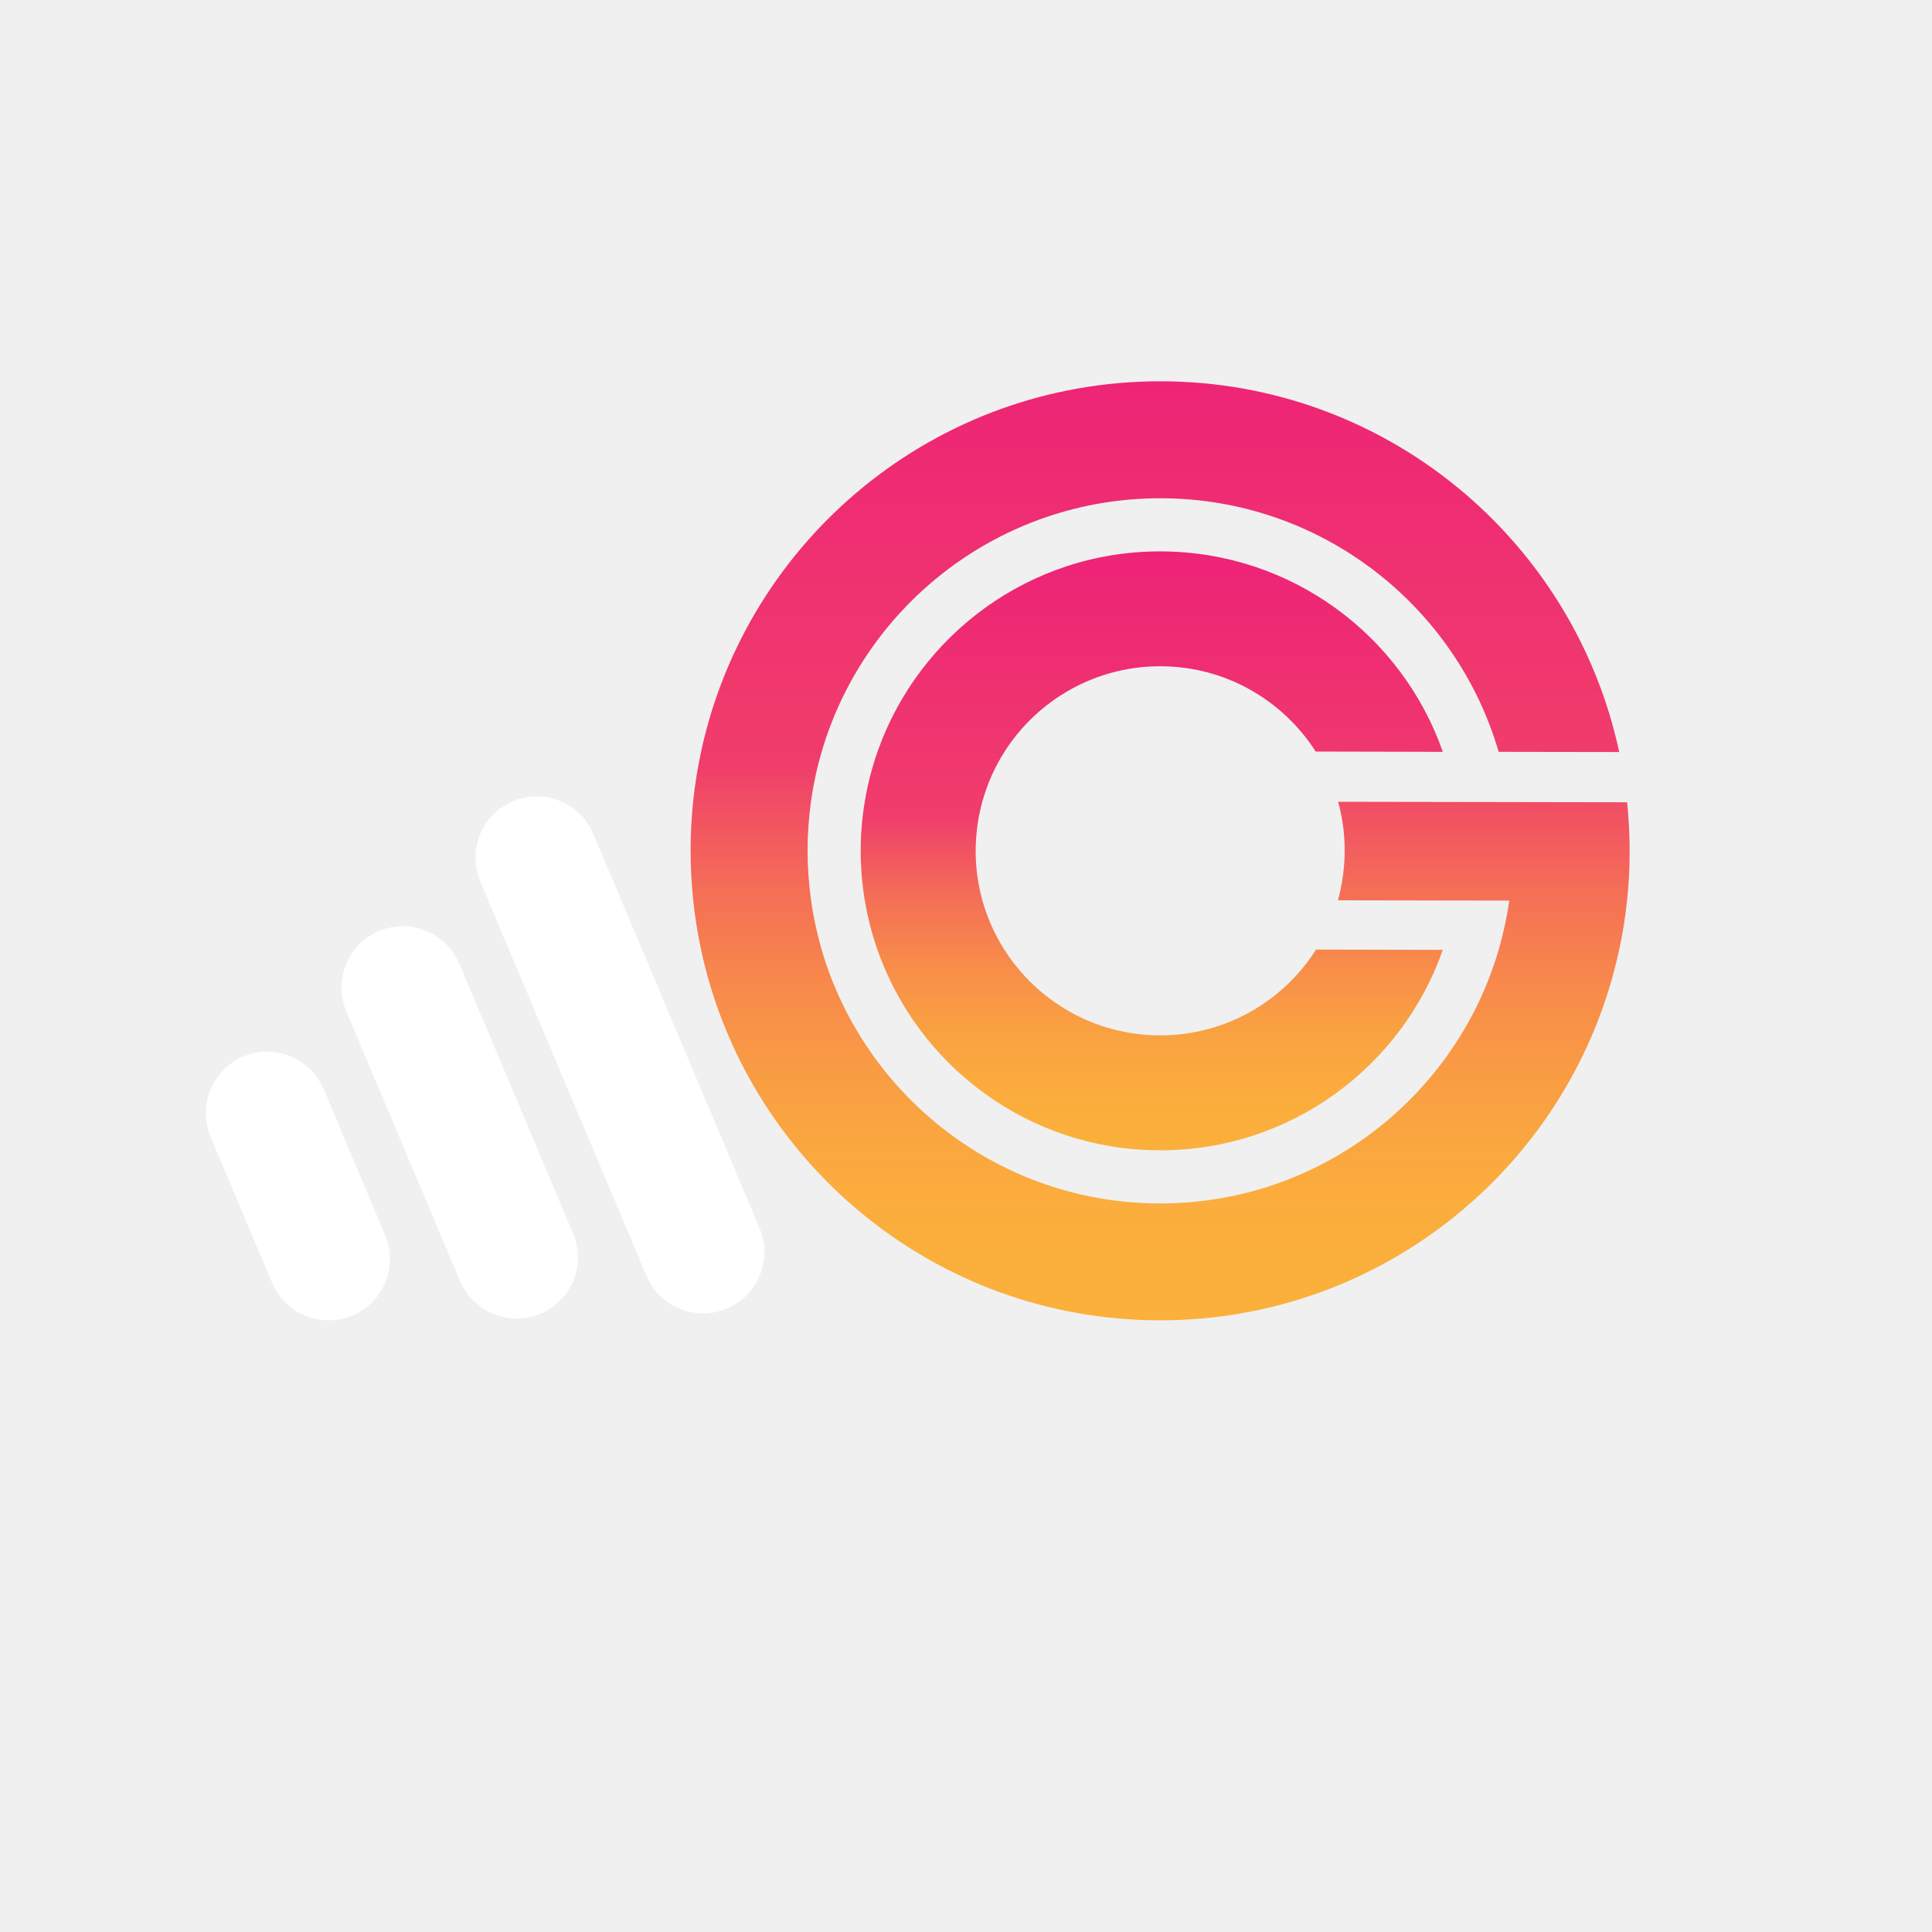
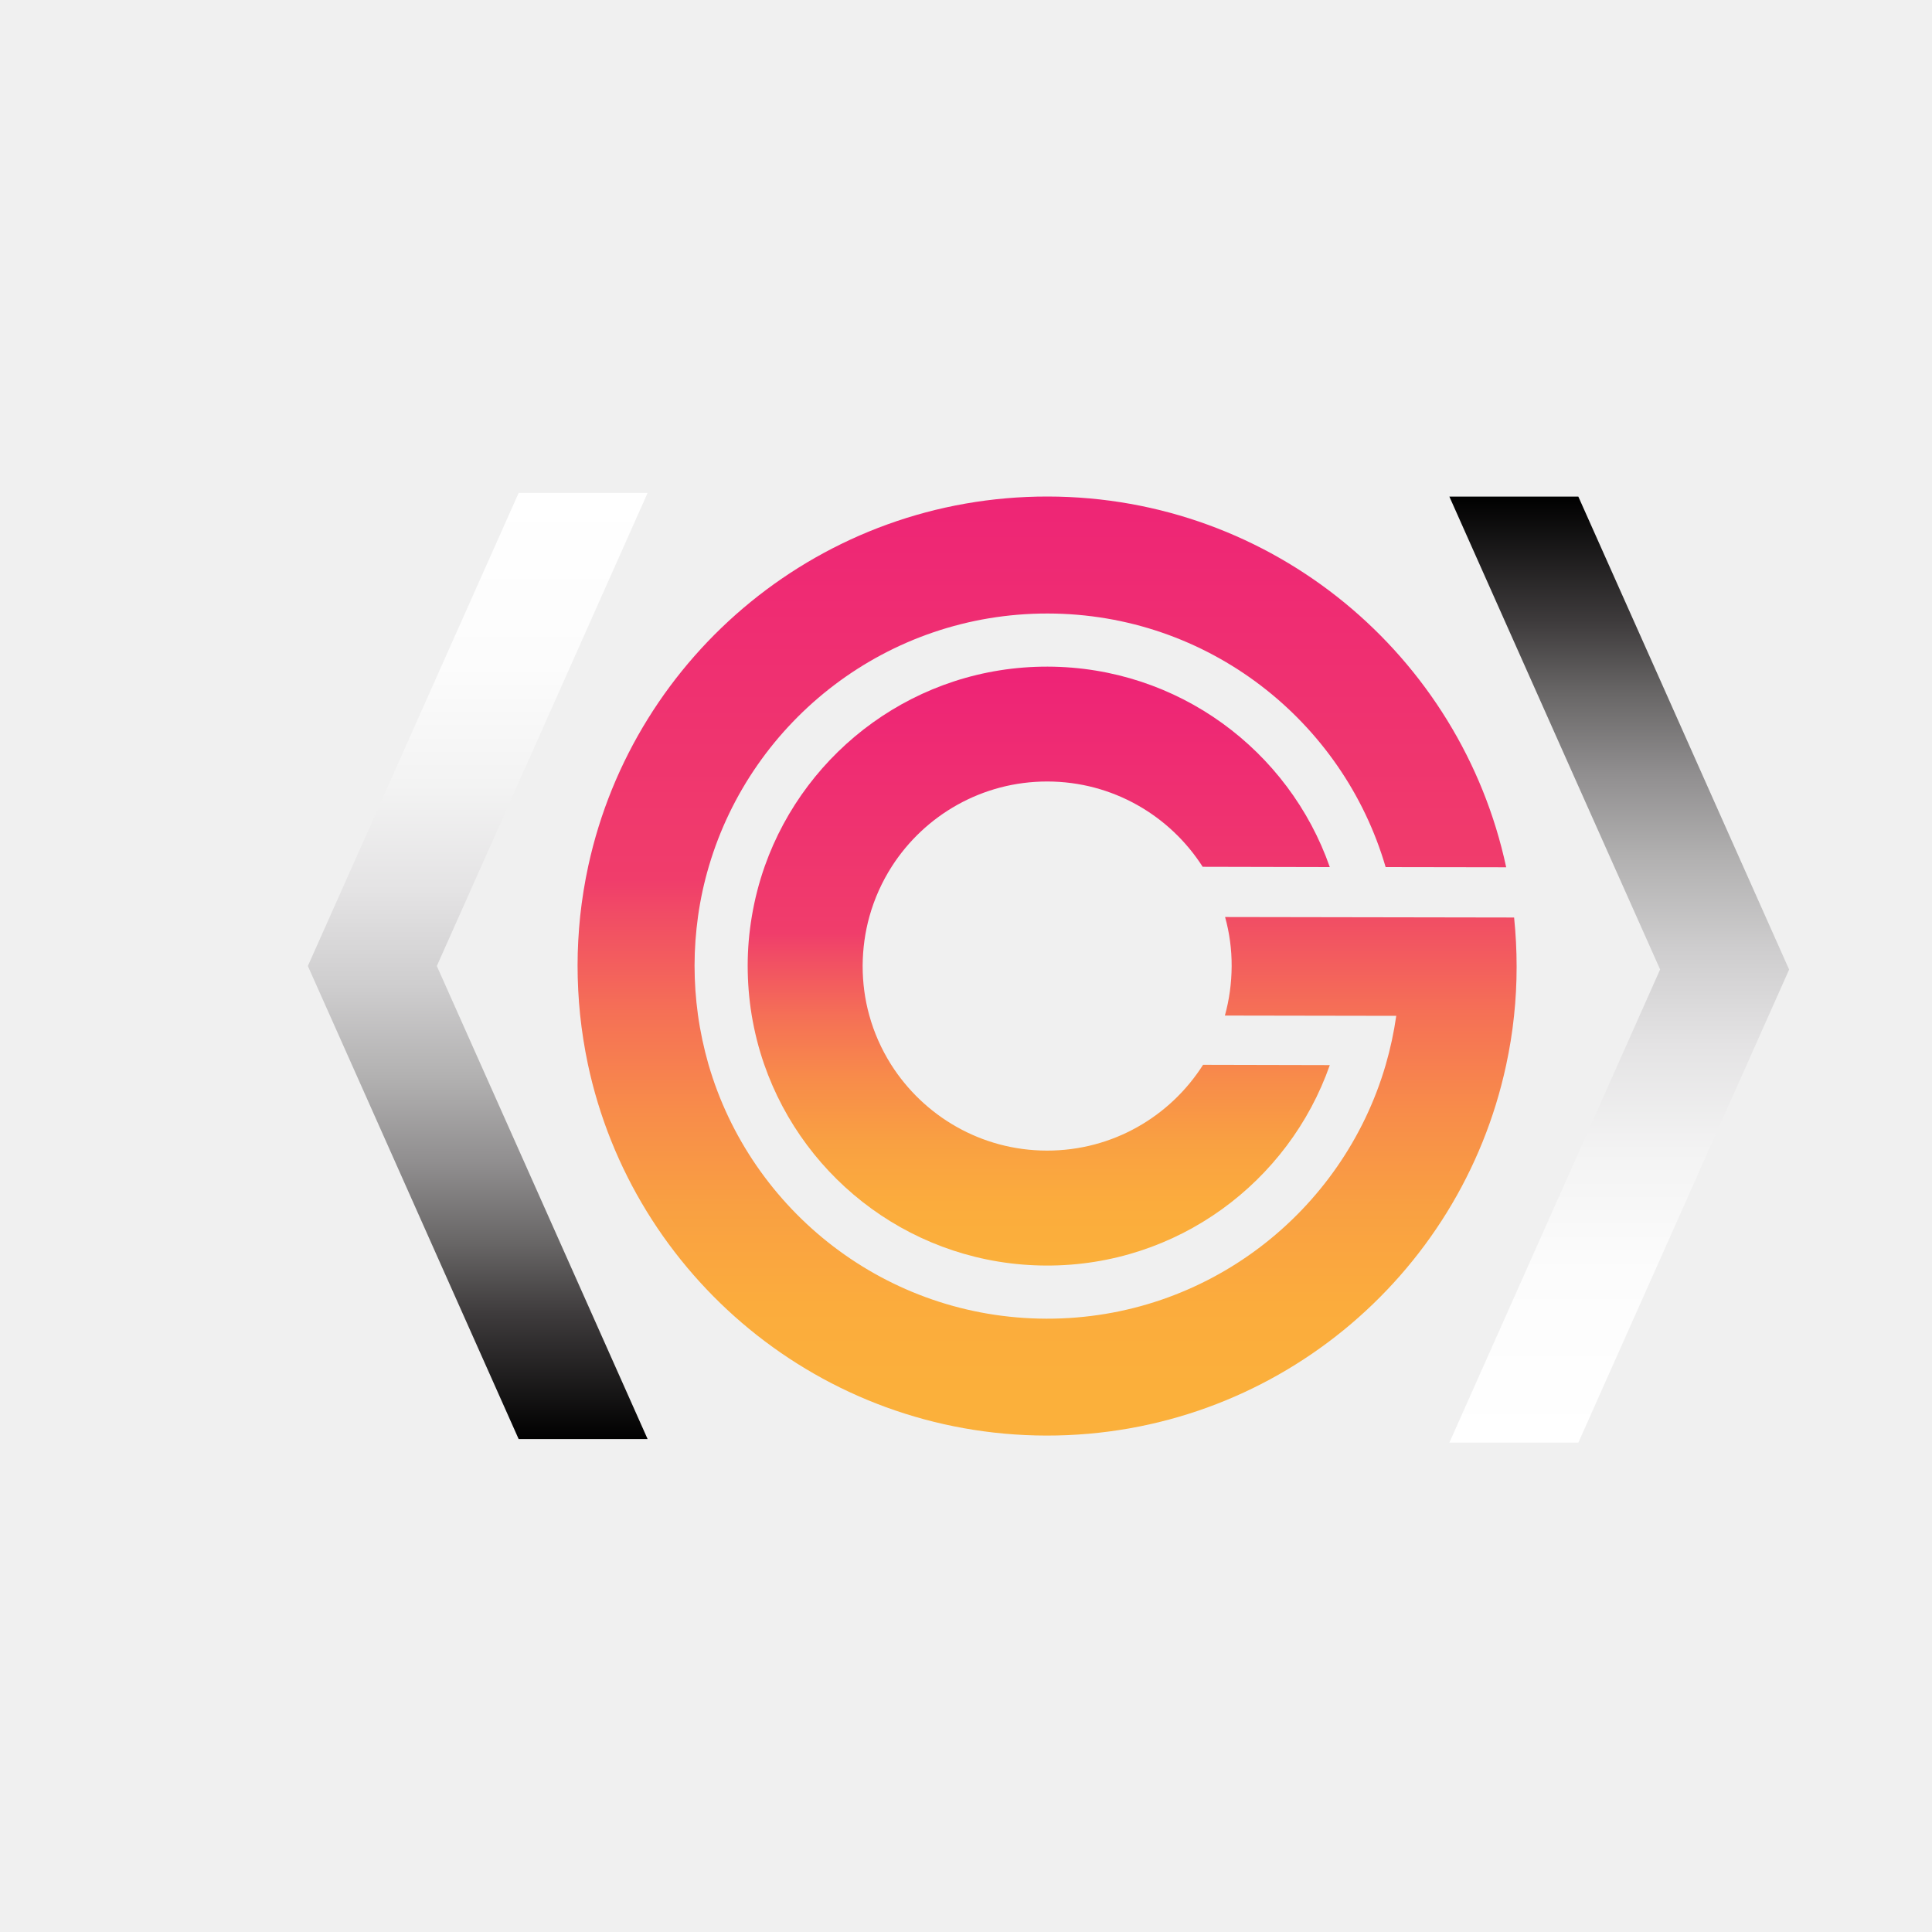
<svg xmlns="http://www.w3.org/2000/svg" version="1.1" id="Layer_1" x="0px" y="0px" viewBox="0 0 2000 2000" style="enable-background:new 0 0 2000 2000;" xml:space="preserve">
  <style type="text/css">
	.st0{fill:url(#SVGID_1_);}
	.st1{fill:url(#SVGID_2_);}
- 	.st2{fill:#FFFFFF;}
- 	.st3{fill:none;}
+ 	.st2{fill:none;}
+ 	.st3{fill:url(#SVGID_3_);}
+ 	.st4{fill:url(#SVGID_4_);}
</style>
-   <linearGradient id="SVGID_1_" gradientUnits="userSpaceOnUse" x1="1200.985" y1="1639.995" x2="1200.985" y2="667.994" gradientTransform="matrix(1 0 0 -1 0 2000)">
+   <linearGradient id="SVGID_1_" gradientUnits="userSpaceOnUse" x1="1083.97" y1="479.355" x2="1083.97" y2="1451.455">
    <stop offset="0" style="stop-color:#ED1E79" />
    <stop offset="0" style="stop-color:#ED1F78" />
    <stop offset="0" style="stop-color:#EF2B73" />
    <stop offset="0" style="stop-color:#EE2376" />
    <stop offset="1.960000e-02" style="stop-color:#EE2476" />
    <stop offset="0.444" style="stop-color:#F03D6B" />
    <stop offset="0.481" style="stop-color:#F14C65" />
    <stop offset="0.584" style="stop-color:#F57056" />
    <stop offset="0.689" style="stop-color:#F88C4A" />
    <stop offset="0.792" style="stop-color:#F9A042" />
    <stop offset="0.896" style="stop-color:#FBAC3D" />
    <stop offset="1" style="stop-color:#FBB03B" />
  </linearGradient>
-   <path class="st0" d="M1687,881.5c0,17.2-0.9,34.2-2.7,51c-1.8,17.3-4.6,34.3-8.2,51c-47.2,219.4-242.4,383.6-475.9,383.3  c-233.4-0.4-428.2-165.2-474.7-384.8c-3.5-16.7-6.2-33.7-8-51c-1.7-16.8-2.6-33.8-2.6-51c0-17.2,1-34.2,2.7-51  c1.9-17.6,4.7-35,8.4-52c47.6-218.9,242.6-382.6,475.7-382.3s427.6,164.7,474.5,383.8l-124.8-0.2c-44.2-151.5-184-262.3-349.8-262.5  s-306,110.1-350.7,261.4c-5,16.8-8.8,34.2-11.3,52c-2.3,16.7-3.6,33.7-3.6,51c0,17.3,1.2,34.3,3.5,51c2.4,17.4,6.1,34.5,10.8,51  c43.9,152,184,263.3,350.1,263.6s306.6-110.6,351-262.5c4.8-16.5,8.5-33.6,11-51l-177.4-0.3c4.5-16.2,6.9-33.3,7-51  s-2.3-34.8-6.8-51l299.2,0.5C1686.1,847.3,1687,864.3,1687,881.5z" />
-   <linearGradient id="SVGID_2_" gradientUnits="userSpaceOnUse" x1="1192.31" y1="1429.21" x2="1192.31" y2="809.21" gradientTransform="matrix(1 0 0 -1 0 2000)">
+   <path class="st0" d="M1570,1000.8c0,17.2-0.9,34.2-2.7,51c-1.8,17.3-4.6,34.3-8.2,51c-47.2,219.4-242.4,383.6-475.9,383.3  c-233.4-0.4-428.2-165.2-474.7-384.8c-3.5-16.7-6.2-33.7-8-51c-1.7-16.8-2.6-33.8-2.6-51s1-34.2,2.7-51c1.9-17.6,4.7-35,8.4-52  c47.6-218.9,242.6-382.6,475.7-382.3c233.1,0.3,427.6,164.7,474.5,383.8l-124.8-0.2c-44.2-151.5-184-262.3-349.8-262.5  s-306,110.1-350.7,261.4c-5,16.8-8.8,34.2-11.3,52c-2.3,16.7-3.6,33.7-3.6,51s1.2,34.3,3.5,51c2.4,17.4,6.1,34.5,10.8,51  c43.9,152,184,263.3,350.1,263.6s306.6-110.6,351-262.5c4.8-16.5,8.5-33.6,11-51l-177.4-0.3c4.5-16.2,6.9-33.3,7-51  s-2.3-34.8-6.8-51l299.2,0.5C1569.1,966.6,1570,983.6,1570,1000.8z" />
+   <linearGradient id="SVGID_2_" gradientUnits="userSpaceOnUse" x1="1075.32" y1="690.149" x2="1075.32" y2="1310.151">
    <stop offset="0" style="stop-color:#ED1E79" />
    <stop offset="0" style="stop-color:#ED1F78" />
    <stop offset="0" style="stop-color:#EF2B73" />
    <stop offset="0" style="stop-color:#EE2376" />
    <stop offset="1.960000e-02" style="stop-color:#EE2476" />
    <stop offset="0.444" style="stop-color:#F03D6B" />
    <stop offset="0.481" style="stop-color:#F14C65" />
    <stop offset="0.584" style="stop-color:#F57056" />
    <stop offset="0.689" style="stop-color:#F88C4A" />
    <stop offset="0.792" style="stop-color:#F9A042" />
    <stop offset="0.896" style="stop-color:#FBAC3D" />
    <stop offset="1" style="stop-color:#FBB03B" />
  </linearGradient>
-   <path class="st1" d="M1493.6,983.3c-42.4,121-157.7,207.8-293.2,207.5S950,1103.5,908,982.3c-5.7-16.4-10-33.5-12.9-51  c-2.7-16.6-4.1-33.6-4.1-51s1.5-34.4,4.3-51c3-17.9,7.5-35.3,13.4-52c42.7-120.5,157.7-206.8,292.8-206.5s249.9,86.8,292.1,207.5  L1362,778c-33.9-53-93.2-88.2-160.7-88.3s-127,34.9-161,87.8c-10.2,15.9-18.1,33.3-23.3,52c-4.5,16.2-6.9,33.3-7,51  c0,17.7,2.3,34.8,6.8,51c5,18.3,12.7,35.4,22.5,51c33.8,53.5,93.4,89.2,161.4,89.3c68,0.1,127.7-35.3,161.7-88.8L1493.6,983.3z" />
-   <path class="st2" d="M752.5,1354.6c-11.6,4.9-23.9,6.1-35.5,4.1c-20.6-3.6-38.9-17.2-47.7-37.9L497.2,912.6  c-13.6-32.3,1.5-69.6,33.8-83.2c11.6-4.9,23.9-6.1,35.5-4.1c20.6,3.6,38.9,17.2,47.7,37.9l172.1,408.2  C800,1303.7,784.8,1341,752.5,1354.6z" />
-   <path class="st2" d="M559.5,1360c-11.6,4.9-23.9,6.1-35.5,4.1c-20.6-3.6-38.9-17.2-47.7-37.9L358.5,1047  c-13.6-32.3,1.5-69.6,33.8-83.2c11.6-4.9,23.9-6.1,35.5-4.1c20.6,3.6,38.9,17.2,47.7,37.9l117.7,279.2  C606.9,1309.2,591.8,1346.4,559.5,1360z" />
-   <path class="st2" d="M364.9,1361.8c-11.6,4.9-23.9,6.1-35.5,4.1c-20.6-3.6-38.9-17.2-47.7-37.9l-63.7-151.1  c-13.6-32.3,1.5-69.6,33.8-83.2c11.6-4.9,23.9-6.1,35.5-4.1c20.6,3.6,39,17.2,47.7,37.9l63.7,151.1  C412.3,1310.9,397.2,1348.2,364.9,1361.8z" />
-   <line class="st3" x1="759" y1="1283.2" x2="759" y2="1284.9" />
+   <path class="st1" d="M1376.6,1102.6c-42.4,121-157.7,207.8-293.2,207.5S833,1222.8,791,1101.6c-5.7-16.4-10-33.5-12.9-51  c-2.7-16.6-4.1-33.6-4.1-51s1.5-34.4,4.3-51c3-17.9,7.5-35.3,13.4-52c42.7-120.5,157.7-206.8,292.8-206.5s249.9,86.8,292.1,207.5  l-131.6-0.3c-33.9-53-93.2-88.2-160.7-88.3s-127,34.9-161,87.8c-10.2,15.9-18.1,33.3-23.3,52c-4.5,16.2-6.9,33.3-7,51  c0,17.7,2.3,34.8,6.8,51c5,18.3,12.7,35.4,22.5,51c33.8,53.5,93.4,89.2,161.4,89.3c68,0.1,127.7-35.3,161.7-88.8L1376.6,1102.6z" />
+   <line class="st2" x1="868" y1="1292.5" x2="868" y2="1294.2" />
+   <linearGradient id="SVGID_3_" gradientUnits="userSpaceOnUse" x1="1676.23" y1="1493.38" x2="1676.23" y2="514.05">
+     <stop offset="0" style="stop-color:#FFFFFF" />
+     <stop offset="0.182" style="stop-color:#FCFCFC" />
+     <stop offset="0.309" style="stop-color:#F3F3F3" />
+     <stop offset="0.42" style="stop-color:#E4E3E4" />
+     <stop offset="0.522" style="stop-color:#CECDCE" />
+     <stop offset="0.617" style="stop-color:#B2B1B1" />
+     <stop offset="0.708" style="stop-color:#908E8F" />
+     <stop offset="0.793" style="stop-color:#686666" />
+     <stop offset="0.868" style="stop-color:#3E3B3C" />
+     <stop offset="1" style="stop-color:#000000" />
+   </linearGradient>
+   <polygon class="st3" points="1852.1,1003.7 1852.1,1003.7 1785.3,1153.6 1718.6,1303.4 1633.9,1493.4 1500.4,1493.4 1633.9,1193.7   1718.5,1003.7 1718.6,1003.7 1718.6,1003.7 1633.9,813.8 1500.4,514.1 1633.9,514.1 1718.6,704 1785.3,853.8 " />
+   <linearGradient id="SVGID_4_" gradientUnits="userSpaceOnUse" x1="2857.903" y1="510.335" x2="2857.903" y2="1489.665" gradientTransform="matrix(-1 0 0 1 3352.46 0)">
+     <stop offset="0" style="stop-color:#FFFFFF" />
+     <stop offset="0.182" style="stop-color:#FCFCFC" />
+     <stop offset="0.309" style="stop-color:#F3F3F3" />
+     <stop offset="0.42" style="stop-color:#E4E3E4" />
+     <stop offset="0.522" style="stop-color:#CECDCE" />
+     <stop offset="0.617" style="stop-color:#B2B1B1" />
+     <stop offset="0.708" style="stop-color:#908E8F" />
+     <stop offset="0.793" style="stop-color:#686666" />
+     <stop offset="0.868" style="stop-color:#3E3B3C" />
+     <stop offset="1" style="stop-color:#000000" />
+   </linearGradient>
+   <polygon class="st4" points="318.7,1000 318.7,1000 385.5,1149.9 452.2,1299.7 536.9,1489.7 670.4,1489.7 536.9,1190 452.2,1000   452.2,1000 452.2,1000 536.9,810 670.4,510.3 536.9,510.3 452.2,700.3 385.5,850.1 " />
</svg>
